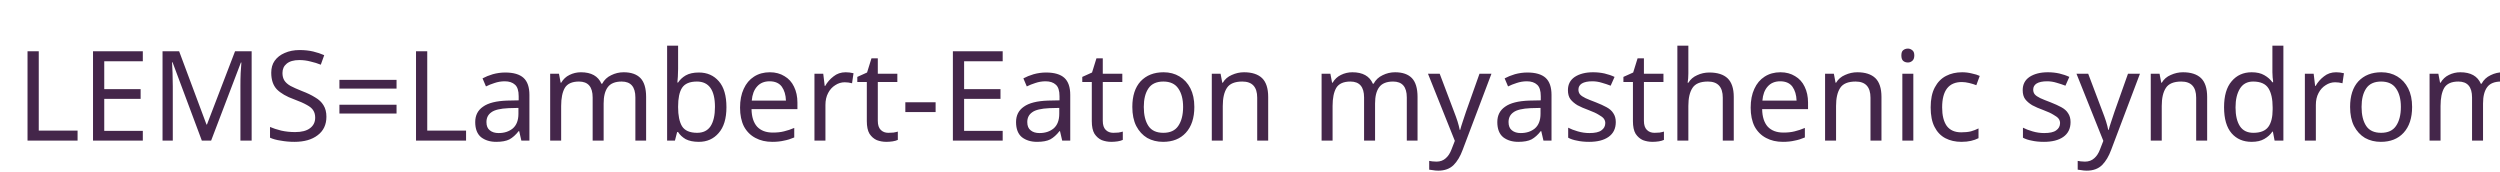
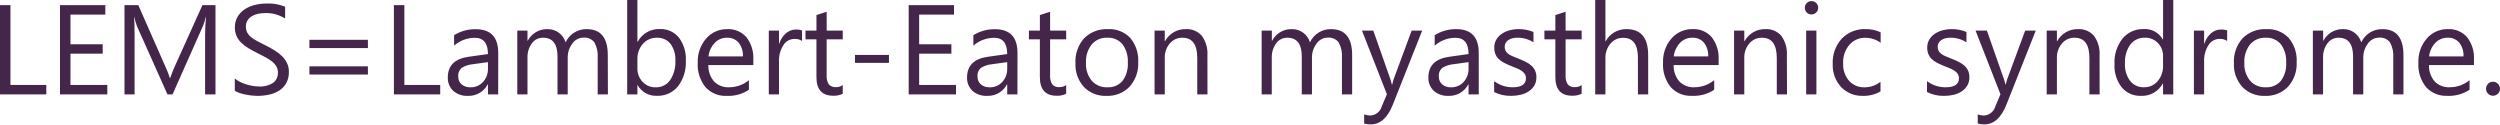
- <svg xmlns="http://www.w3.org/2000/svg" width="160" height="11" viewBox="0 0 160 11">
-   <text transform="translate(80 9)" fill="#44264a" font-size="8" font-family="SegoeUI, Segoe UI">
-     <tspan x="-79.02" y="0">LEMS=Lambert-Eaton myasthenic syndrome.</tspan>
-   </text>
+ <svg xmlns="http://www.w3.org/2000/svg" width="156.883" height="7.805" viewBox="0 0 156.883 7.805">
+   <path d="M-75.379,0h-2.906V-5.6h.656V-.594h2.25Zm3.828,0H-74.52V-5.6h2.844v.594h-2.187v1.863h2.023v.59h-2.023V-.594h2.313Zm6.789,0h-.652V-3.758q0-.445.055-1.09h-.016a3.485,3.485,0,0,1-.168.543L-67.457,0h-.32l-1.91-4.273a3.348,3.348,0,0,1-.168-.574h-.016q.031.336.031,1.1V0h-.633V-5.6h.867L-67.887-1.7a5,5,0,0,1,.258.672h.023q.168-.461.27-.687L-65.582-5.6h.82Zm1.211-.227V-1a1.5,1.5,0,0,0,.318.211,2.579,2.579,0,0,0,.391.158,3.11,3.11,0,0,0,.412.1,2.3,2.3,0,0,0,.383.035,1.5,1.5,0,0,0,.9-.225.76.76,0,0,0,.3-.646.759.759,0,0,0-.1-.395,1.122,1.122,0,0,0-.275-.307,2.733,2.733,0,0,0-.416-.266q-.24-.127-.518-.268-.293-.148-.547-.3a2.37,2.37,0,0,1-.441-.336,1.4,1.4,0,0,1-.295-.416,1.288,1.288,0,0,1-.107-.545,1.281,1.281,0,0,1,.168-.666,1.441,1.441,0,0,1,.441-.467,2,2,0,0,1,.623-.273A2.853,2.853,0,0,1-61.6-5.7a2.732,2.732,0,0,1,1.207.2v.738A2.188,2.188,0,0,0-61.664-5.1a2.094,2.094,0,0,0-.43.045,1.214,1.214,0,0,0-.383.146.848.848,0,0,0-.273.262.7.7,0,0,0-.105.391.8.8,0,0,0,.08.371.91.91,0,0,0,.236.285,2.354,2.354,0,0,0,.381.25q.225.121.518.266t.57.313a2.607,2.607,0,0,1,.473.363,1.614,1.614,0,0,1,.322.441,1.241,1.241,0,0,1,.119.555,1.407,1.407,0,0,1-.162.7,1.33,1.33,0,0,1-.437.467,1.911,1.911,0,0,1-.635.26,3.476,3.476,0,0,1-.758.08,3.088,3.088,0,0,1-.328-.021q-.2-.021-.4-.062a3.251,3.251,0,0,1-.385-.1A1.2,1.2,0,0,1-63.551-.227Zm8.355-2.68h-3.672v-.516H-55.2Zm0,1.664h-3.672v-.516H-55.2ZM-50.66,0h-2.906V-5.6h.656V-.594h2.25Zm3.637,0h-.641V-.625h-.016a1.341,1.341,0,0,1-1.23.719,1.315,1.315,0,0,1-.936-.316,1.1,1.1,0,0,1-.338-.84q0-1.121,1.32-1.3l1.2-.168q0-1.02-.824-1.02a1.969,1.969,0,0,0-1.3.492v-.656a2.479,2.479,0,0,1,1.359-.375q1.41,0,1.41,1.492Zm-.641-2.023-.965.133a1.567,1.567,0,0,0-.672.221.637.637,0,0,0-.227.561.611.611,0,0,0,.209.479.808.808,0,0,0,.557.186,1.028,1.028,0,0,0,.787-.334,1.193,1.193,0,0,0,.311-.846ZM-40.137,0h-.641V-2.3a1.733,1.733,0,0,0-.205-.961.778.778,0,0,0-.689-.3.854.854,0,0,0-.7.375,1.435,1.435,0,0,0-.287.9V0H-43.3V-2.375q0-1.18-.91-1.18a.843.843,0,0,0-.7.354,1.461,1.461,0,0,0-.273.92V0h-.641V-4h.641v.633h.016a1.359,1.359,0,0,1,1.242-.727,1.158,1.158,0,0,1,.715.229,1.15,1.15,0,0,1,.418.6,1.427,1.427,0,0,1,1.328-.828q1.32,0,1.32,1.629Zm1.867-.578h-.016V0h-.641V-5.922h.641V-3.3h.016a1.515,1.515,0,0,1,1.383-.8,1.466,1.466,0,0,1,1.205.537,2.218,2.218,0,0,1,.436,1.439A2.479,2.479,0,0,1-35.734-.51a1.626,1.626,0,0,1-1.336.6A1.316,1.316,0,0,1-38.27-.578Zm-.016-1.613v.559a1.189,1.189,0,0,0,.322.842,1.07,1.07,0,0,0,.818.346,1.072,1.072,0,0,0,.912-.445,2.043,2.043,0,0,0,.33-1.238,1.613,1.613,0,0,0-.309-1.047,1.021,1.021,0,0,0-.836-.379,1.135,1.135,0,0,0-.9.389A1.427,1.427,0,0,0-38.285-2.191Zm7.277.352h-2.824a1.5,1.5,0,0,0,.359,1.031,1.239,1.239,0,0,0,.945.363,1.965,1.965,0,0,0,1.242-.445v.6A2.322,2.322,0,0,1-32.68.094a1.691,1.691,0,0,1-1.332-.545A2.23,2.23,0,0,1-34.5-1.984a2.187,2.187,0,0,1,.529-1.521,1.7,1.7,0,0,1,1.314-.588,1.5,1.5,0,0,1,1.215.508,2.117,2.117,0,0,1,.43,1.41Zm-.656-.543a1.3,1.3,0,0,0-.268-.863.912.912,0,0,0-.732-.309,1.035,1.035,0,0,0-.77.324,1.471,1.471,0,0,0-.391.848Zm3.711-.969a.783.783,0,0,0-.484-.129.818.818,0,0,0-.686.387A1.788,1.788,0,0,0-29.4-2.039V0h-.641V-4h.641v.824h.016a1.4,1.4,0,0,1,.418-.658.953.953,0,0,1,.629-.236,1.046,1.046,0,0,1,.383.055ZM-25.4-.039a1.235,1.235,0,0,1-.6.125q-1.051,0-1.051-1.172V-3.453h-.687V-4h.688v-.977l.641-.207V-4H-25.4v.547H-26.41V-1.2a.934.934,0,0,0,.137.574.546.546,0,0,0,.453.172A.674.674,0,0,0-25.4-.586Zm2.9-1.937h-2.133v-.5H-22.5ZM-18.293,0h-2.969V-5.6h2.844v.594h-2.187v1.863h2.023v.59h-2.023V-.594h2.313Zm3.855,0h-.641V-.625h-.016a1.341,1.341,0,0,1-1.23.719,1.315,1.315,0,0,1-.936-.316,1.1,1.1,0,0,1-.338-.84q0-1.121,1.32-1.3l1.2-.168q0-1.02-.824-1.02a1.969,1.969,0,0,0-1.3.492v-.656a2.479,2.479,0,0,1,1.359-.375q1.41,0,1.41,1.492Zm-.641-2.023-.965.133a1.566,1.566,0,0,0-.672.221.637.637,0,0,0-.227.561.611.611,0,0,0,.209.479.808.808,0,0,0,.557.186,1.028,1.028,0,0,0,.787-.334,1.193,1.193,0,0,0,.311-.846Zm3.7,1.984a1.235,1.235,0,0,1-.6.125q-1.051,0-1.051-1.172V-3.453h-.687V-4h.688v-.977l.641-.207V-4h1.008v.547h-1.008V-1.2a.934.934,0,0,0,.137.574.546.546,0,0,0,.453.172.674.674,0,0,0,.418-.133Zm2.527.133a1.855,1.855,0,0,1-1.416-.561,2.076,2.076,0,0,1-.529-1.486,2.163,2.163,0,0,1,.551-1.574,1.98,1.98,0,0,1,1.488-.566,1.794,1.794,0,0,1,1.4.551,2.184,2.184,0,0,1,.5,1.527A2.149,2.149,0,0,1-7.4-.482,1.9,1.9,0,0,1-8.848.094ZM-8.8-3.555a1.219,1.219,0,0,0-.977.42,1.725,1.725,0,0,0-.359,1.158A1.631,1.631,0,0,0-9.773-.855a1.235,1.235,0,0,0,.973.41,1.171,1.171,0,0,0,.955-.4,1.746,1.746,0,0,0,.334-1.145,1.776,1.776,0,0,0-.334-1.156A1.166,1.166,0,0,0-8.8-3.555ZM-2.512,0h-.641V-2.281q0-1.273-.93-1.273a1.008,1.008,0,0,0-.795.361,1.339,1.339,0,0,0-.314.912V0h-.641V-4h.641v.664h.016a1.444,1.444,0,0,1,1.313-.758,1.224,1.224,0,0,1,1,.424,1.888,1.888,0,0,1,.348,1.225ZM6.566,0H5.926V-2.3a1.733,1.733,0,0,0-.205-.961.778.778,0,0,0-.689-.3.854.854,0,0,0-.7.375,1.435,1.435,0,0,0-.287.9V0H3.406V-2.375q0-1.18-.91-1.18a.843.843,0,0,0-.7.354,1.461,1.461,0,0,0-.273.92V0H.887V-4h.641v.633h.016a1.359,1.359,0,0,1,1.242-.727,1.158,1.158,0,0,1,.715.229,1.15,1.15,0,0,1,.418.6,1.427,1.427,0,0,1,1.328-.828q1.32,0,1.32,1.629Zm4.395-4L9.121.641Q8.629,1.883,7.738,1.883a1.466,1.466,0,0,1-.418-.051V1.258a1.187,1.187,0,0,0,.379.07A.785.785,0,0,0,8.426.75l.32-.758L7.184-4h.711L8.977-.922q.02.059.082.3h.023q.02-.094.078-.3L10.3-4Zm3.551,4h-.641V-.625h-.016a1.341,1.341,0,0,1-1.23.719,1.315,1.315,0,0,1-.936-.316,1.1,1.1,0,0,1-.338-.84q0-1.121,1.32-1.3l1.2-.168q0-1.02-.824-1.02a1.969,1.969,0,0,0-1.3.492v-.656A2.479,2.479,0,0,1,13.1-4.094q1.41,0,1.41,1.492Zm-.641-2.023-.965.133a1.567,1.567,0,0,0-.672.221.637.637,0,0,0-.227.561.611.611,0,0,0,.209.479.808.808,0,0,0,.557.186,1.028,1.028,0,0,0,.787-.334,1.193,1.193,0,0,0,.311-.846ZM15.477-.145V-.832a1.9,1.9,0,0,0,1.152.387q.844,0,.844-.562a.488.488,0,0,0-.072-.271.72.72,0,0,0-.2-.2,1.5,1.5,0,0,0-.289-.154q-.166-.068-.357-.143a4.6,4.6,0,0,1-.467-.213,1.41,1.41,0,0,1-.336-.242.9.9,0,0,1-.2-.307,1.085,1.085,0,0,1-.068-.4.956.956,0,0,1,.129-.5,1.143,1.143,0,0,1,.344-.363,1.6,1.6,0,0,1,.49-.221,2.175,2.175,0,0,1,.568-.074,2.3,2.3,0,0,1,.93.18v.648a1.812,1.812,0,0,0-1.016-.289,1.187,1.187,0,0,0-.324.041.794.794,0,0,0-.248.115.532.532,0,0,0-.16.178.468.468,0,0,0-.057.229.548.548,0,0,0,.057.262.576.576,0,0,0,.166.188,1.269,1.269,0,0,0,.266.148q.156.066.355.145a4.947,4.947,0,0,1,.477.209,1.635,1.635,0,0,1,.359.242.946.946,0,0,1,.229.311,1,1,0,0,1,.08.418A.985.985,0,0,1,18-.555a1.122,1.122,0,0,1-.35.363,1.6,1.6,0,0,1-.5.215,2.488,2.488,0,0,1-.6.07A2.269,2.269,0,0,1,15.477-.145Zm5.492.105a1.235,1.235,0,0,1-.6.125q-1.051,0-1.051-1.172V-3.453h-.687V-4h.688v-.977l.641-.207V-4h1.008v.547H19.961V-1.2a.934.934,0,0,0,.137.574.546.546,0,0,0,.453.172.674.674,0,0,0,.418-.133ZM25.145,0H24.5V-2.3q0-1.25-.93-1.25a1.014,1.014,0,0,0-.789.361,1.346,1.346,0,0,0-.32.928V0h-.641V-5.922h.641v2.586h.016a1.455,1.455,0,0,1,1.313-.758q1.352,0,1.352,1.629Zm4.422-1.84H26.742A1.5,1.5,0,0,0,27.1-.809a1.239,1.239,0,0,0,.945.363,1.965,1.965,0,0,0,1.242-.445v.6a2.322,2.322,0,0,1-1.395.383,1.691,1.691,0,0,1-1.332-.545,2.23,2.23,0,0,1-.484-1.533,2.187,2.187,0,0,1,.529-1.521,1.7,1.7,0,0,1,1.314-.588,1.5,1.5,0,0,1,1.215.508,2.117,2.117,0,0,1,.43,1.41Zm-.656-.543a1.3,1.3,0,0,0-.268-.863.912.912,0,0,0-.732-.309,1.035,1.035,0,0,0-.77.324,1.471,1.471,0,0,0-.391.848ZM33.855,0h-.641V-2.281q0-1.273-.93-1.273a1.008,1.008,0,0,0-.795.361,1.339,1.339,0,0,0-.314.912V0h-.641V-4h.641v.664h.016A1.444,1.444,0,0,1,32.5-4.094a1.224,1.224,0,0,1,1,.424,1.888,1.888,0,0,1,.348,1.225Zm1.535-5.016a.406.406,0,0,1-.293-.117.4.4,0,0,1-.121-.3.4.4,0,0,1,.121-.3.4.4,0,0,1,.293-.119.414.414,0,0,1,.3.119.4.4,0,0,1,.123.3.4.4,0,0,1-.123.293A.41.41,0,0,1,35.391-5.016ZM35.7,0h-.641V-4H35.7Zm4.023-.184a2.082,2.082,0,0,1-1.094.277,1.811,1.811,0,0,1-1.381-.557,2.017,2.017,0,0,1-.525-1.443,2.218,2.218,0,0,1,.566-1.588,1.981,1.981,0,0,1,1.512-.6,2.1,2.1,0,0,1,.93.2v.656a1.629,1.629,0,0,0-.953-.312,1.288,1.288,0,0,0-1.006.439,1.668,1.668,0,0,0-.393,1.154,1.588,1.588,0,0,0,.369,1.109,1.272,1.272,0,0,0,.99.406,1.606,1.606,0,0,0,.984-.348Zm2.918.039V-.832A1.9,1.9,0,0,0,43.8-.445q.844,0,.844-.562a.488.488,0,0,0-.072-.271.72.72,0,0,0-.2-.2,1.5,1.5,0,0,0-.289-.154q-.166-.068-.357-.143a4.6,4.6,0,0,1-.467-.213,1.41,1.41,0,0,1-.336-.242.9.9,0,0,1-.2-.307,1.085,1.085,0,0,1-.068-.4.956.956,0,0,1,.129-.5,1.143,1.143,0,0,1,.344-.363,1.6,1.6,0,0,1,.49-.221,2.175,2.175,0,0,1,.568-.074,2.3,2.3,0,0,1,.93.18v.648A1.812,1.812,0,0,0,44.1-3.555a1.187,1.187,0,0,0-.324.041.794.794,0,0,0-.248.115.532.532,0,0,0-.16.178.468.468,0,0,0-.057.229.548.548,0,0,0,.057.262.576.576,0,0,0,.166.188,1.269,1.269,0,0,0,.266.148q.156.066.355.145a4.947,4.947,0,0,1,.477.209,1.634,1.634,0,0,1,.359.242.946.946,0,0,1,.229.311,1,1,0,0,1,.08.418.985.985,0,0,1-.131.516,1.122,1.122,0,0,1-.35.363,1.6,1.6,0,0,1-.5.215,2.488,2.488,0,0,1-.6.07A2.269,2.269,0,0,1,42.645-.145ZM49.465-4,47.625.641q-.492,1.242-1.383,1.242a1.466,1.466,0,0,1-.418-.051V1.258a1.187,1.187,0,0,0,.379.07A.785.785,0,0,0,46.93.75l.32-.758L45.688-4H46.4L47.48-.922q.02.059.082.3h.023q.02-.094.078-.3L48.8-4Zm4.008,4h-.641V-2.281q0-1.273-.93-1.273a1.008,1.008,0,0,0-.795.361,1.339,1.339,0,0,0-.314.912V0h-.641V-4h.641v.664h.016a1.444,1.444,0,0,1,1.313-.758,1.224,1.224,0,0,1,1,.424,1.888,1.888,0,0,1,.348,1.225Zm4.621,0h-.641V-.68h-.016a1.479,1.479,0,0,1-1.375.773,1.494,1.494,0,0,1-1.205-.537,2.2,2.2,0,0,1-.451-1.463,2.4,2.4,0,0,1,.5-1.59,1.649,1.649,0,0,1,1.332-.6,1.282,1.282,0,0,1,1.2.648h.016V-5.922h.641Zm-.641-1.809V-2.4a1.144,1.144,0,0,0-.32-.82,1.074,1.074,0,0,0-.812-.336,1.106,1.106,0,0,0-.922.43,1.883,1.883,0,0,0-.336,1.188,1.693,1.693,0,0,0,.322,1.092,1.053,1.053,0,0,0,.865.4,1.094,1.094,0,0,0,.869-.387A1.441,1.441,0,0,0,57.453-1.809Zm4.023-1.543a.783.783,0,0,0-.484-.129.818.818,0,0,0-.686.387,1.788,1.788,0,0,0-.275,1.055V0h-.641V-4h.641v.824h.016a1.4,1.4,0,0,1,.418-.658.953.953,0,0,1,.629-.236,1.046,1.046,0,0,1,.383.055ZM63.844.094a1.855,1.855,0,0,1-1.416-.561A2.076,2.076,0,0,1,61.9-1.953a2.163,2.163,0,0,1,.551-1.574,1.98,1.98,0,0,1,1.488-.566,1.794,1.794,0,0,1,1.4.551,2.184,2.184,0,0,1,.5,1.527,2.149,2.149,0,0,1-.541,1.533A1.9,1.9,0,0,1,63.844.094Zm.047-3.648a1.219,1.219,0,0,0-.977.42,1.725,1.725,0,0,0-.359,1.158,1.631,1.631,0,0,0,.363,1.121,1.235,1.235,0,0,0,.973.41,1.171,1.171,0,0,0,.955-.4,1.746,1.746,0,0,0,.334-1.145,1.776,1.776,0,0,0-.334-1.156A1.166,1.166,0,0,0,63.891-3.555ZM72.539,0H71.9V-2.3a1.733,1.733,0,0,0-.205-.961.778.778,0,0,0-.689-.3.854.854,0,0,0-.7.375,1.435,1.435,0,0,0-.287.9V0h-.641V-2.375q0-1.18-.91-1.18a.843.843,0,0,0-.7.354,1.461,1.461,0,0,0-.273.92V0h-.641V-4H67.5v.633h.016a1.359,1.359,0,0,1,1.242-.727,1.158,1.158,0,0,1,.715.229,1.15,1.15,0,0,1,.418.6,1.427,1.427,0,0,1,1.328-.828q1.32,0,1.32,1.629Zm4.426-1.84H74.141A1.5,1.5,0,0,0,74.5-.809a1.239,1.239,0,0,0,.945.363,1.965,1.965,0,0,0,1.242-.445v.6a2.322,2.322,0,0,1-1.395.383,1.691,1.691,0,0,1-1.332-.545,2.23,2.23,0,0,1-.484-1.533,2.187,2.187,0,0,1,.529-1.521,1.7,1.7,0,0,1,1.314-.588,1.5,1.5,0,0,1,1.215.508,2.117,2.117,0,0,1,.43,1.41Zm-.656-.543a1.3,1.3,0,0,0-.268-.863.912.912,0,0,0-.732-.309,1.035,1.035,0,0,0-.77.324,1.471,1.471,0,0,0-.391.848ZM78.156.086a.415.415,0,0,1-.307-.129.424.424,0,0,1-.127-.309.431.431,0,0,1,.127-.311.412.412,0,0,1,.307-.131.422.422,0,0,1,.313.131.427.427,0,0,1,.129.311.421.421,0,0,1-.129.309A.426.426,0,0,1,78.156.086Z" transform="translate(78.285 5.922)" fill="#44264a" />
</svg>
